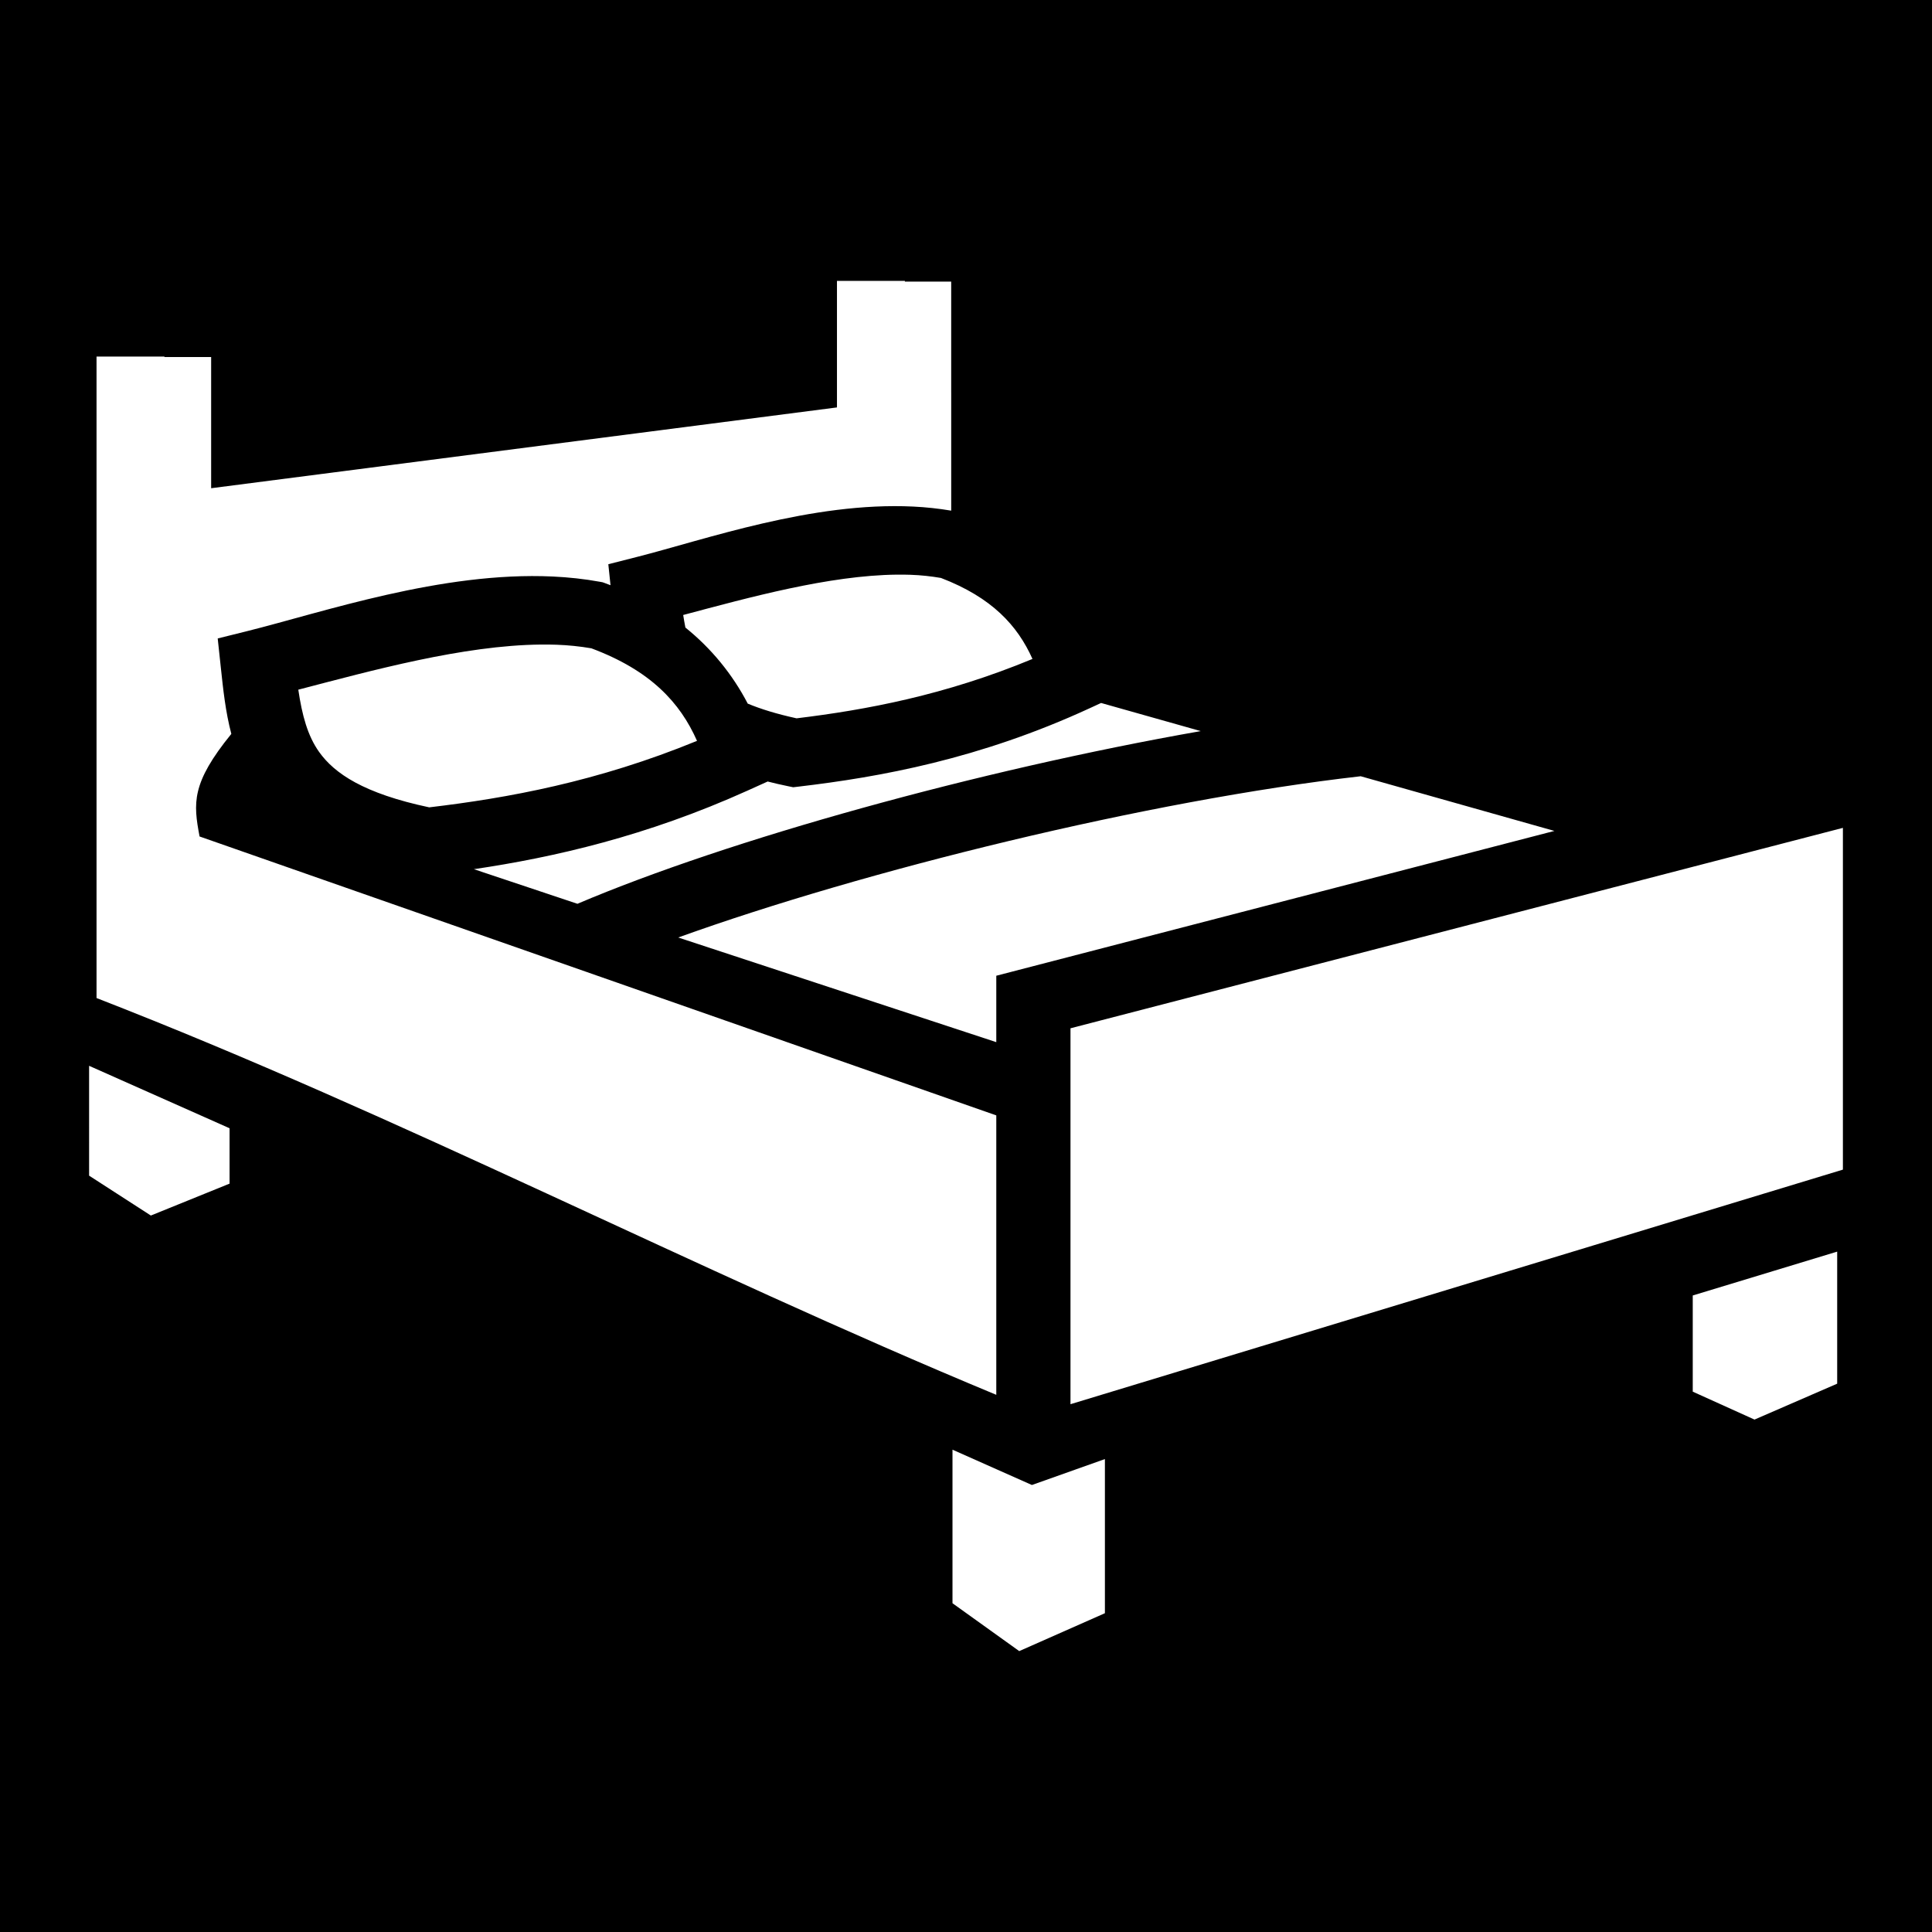
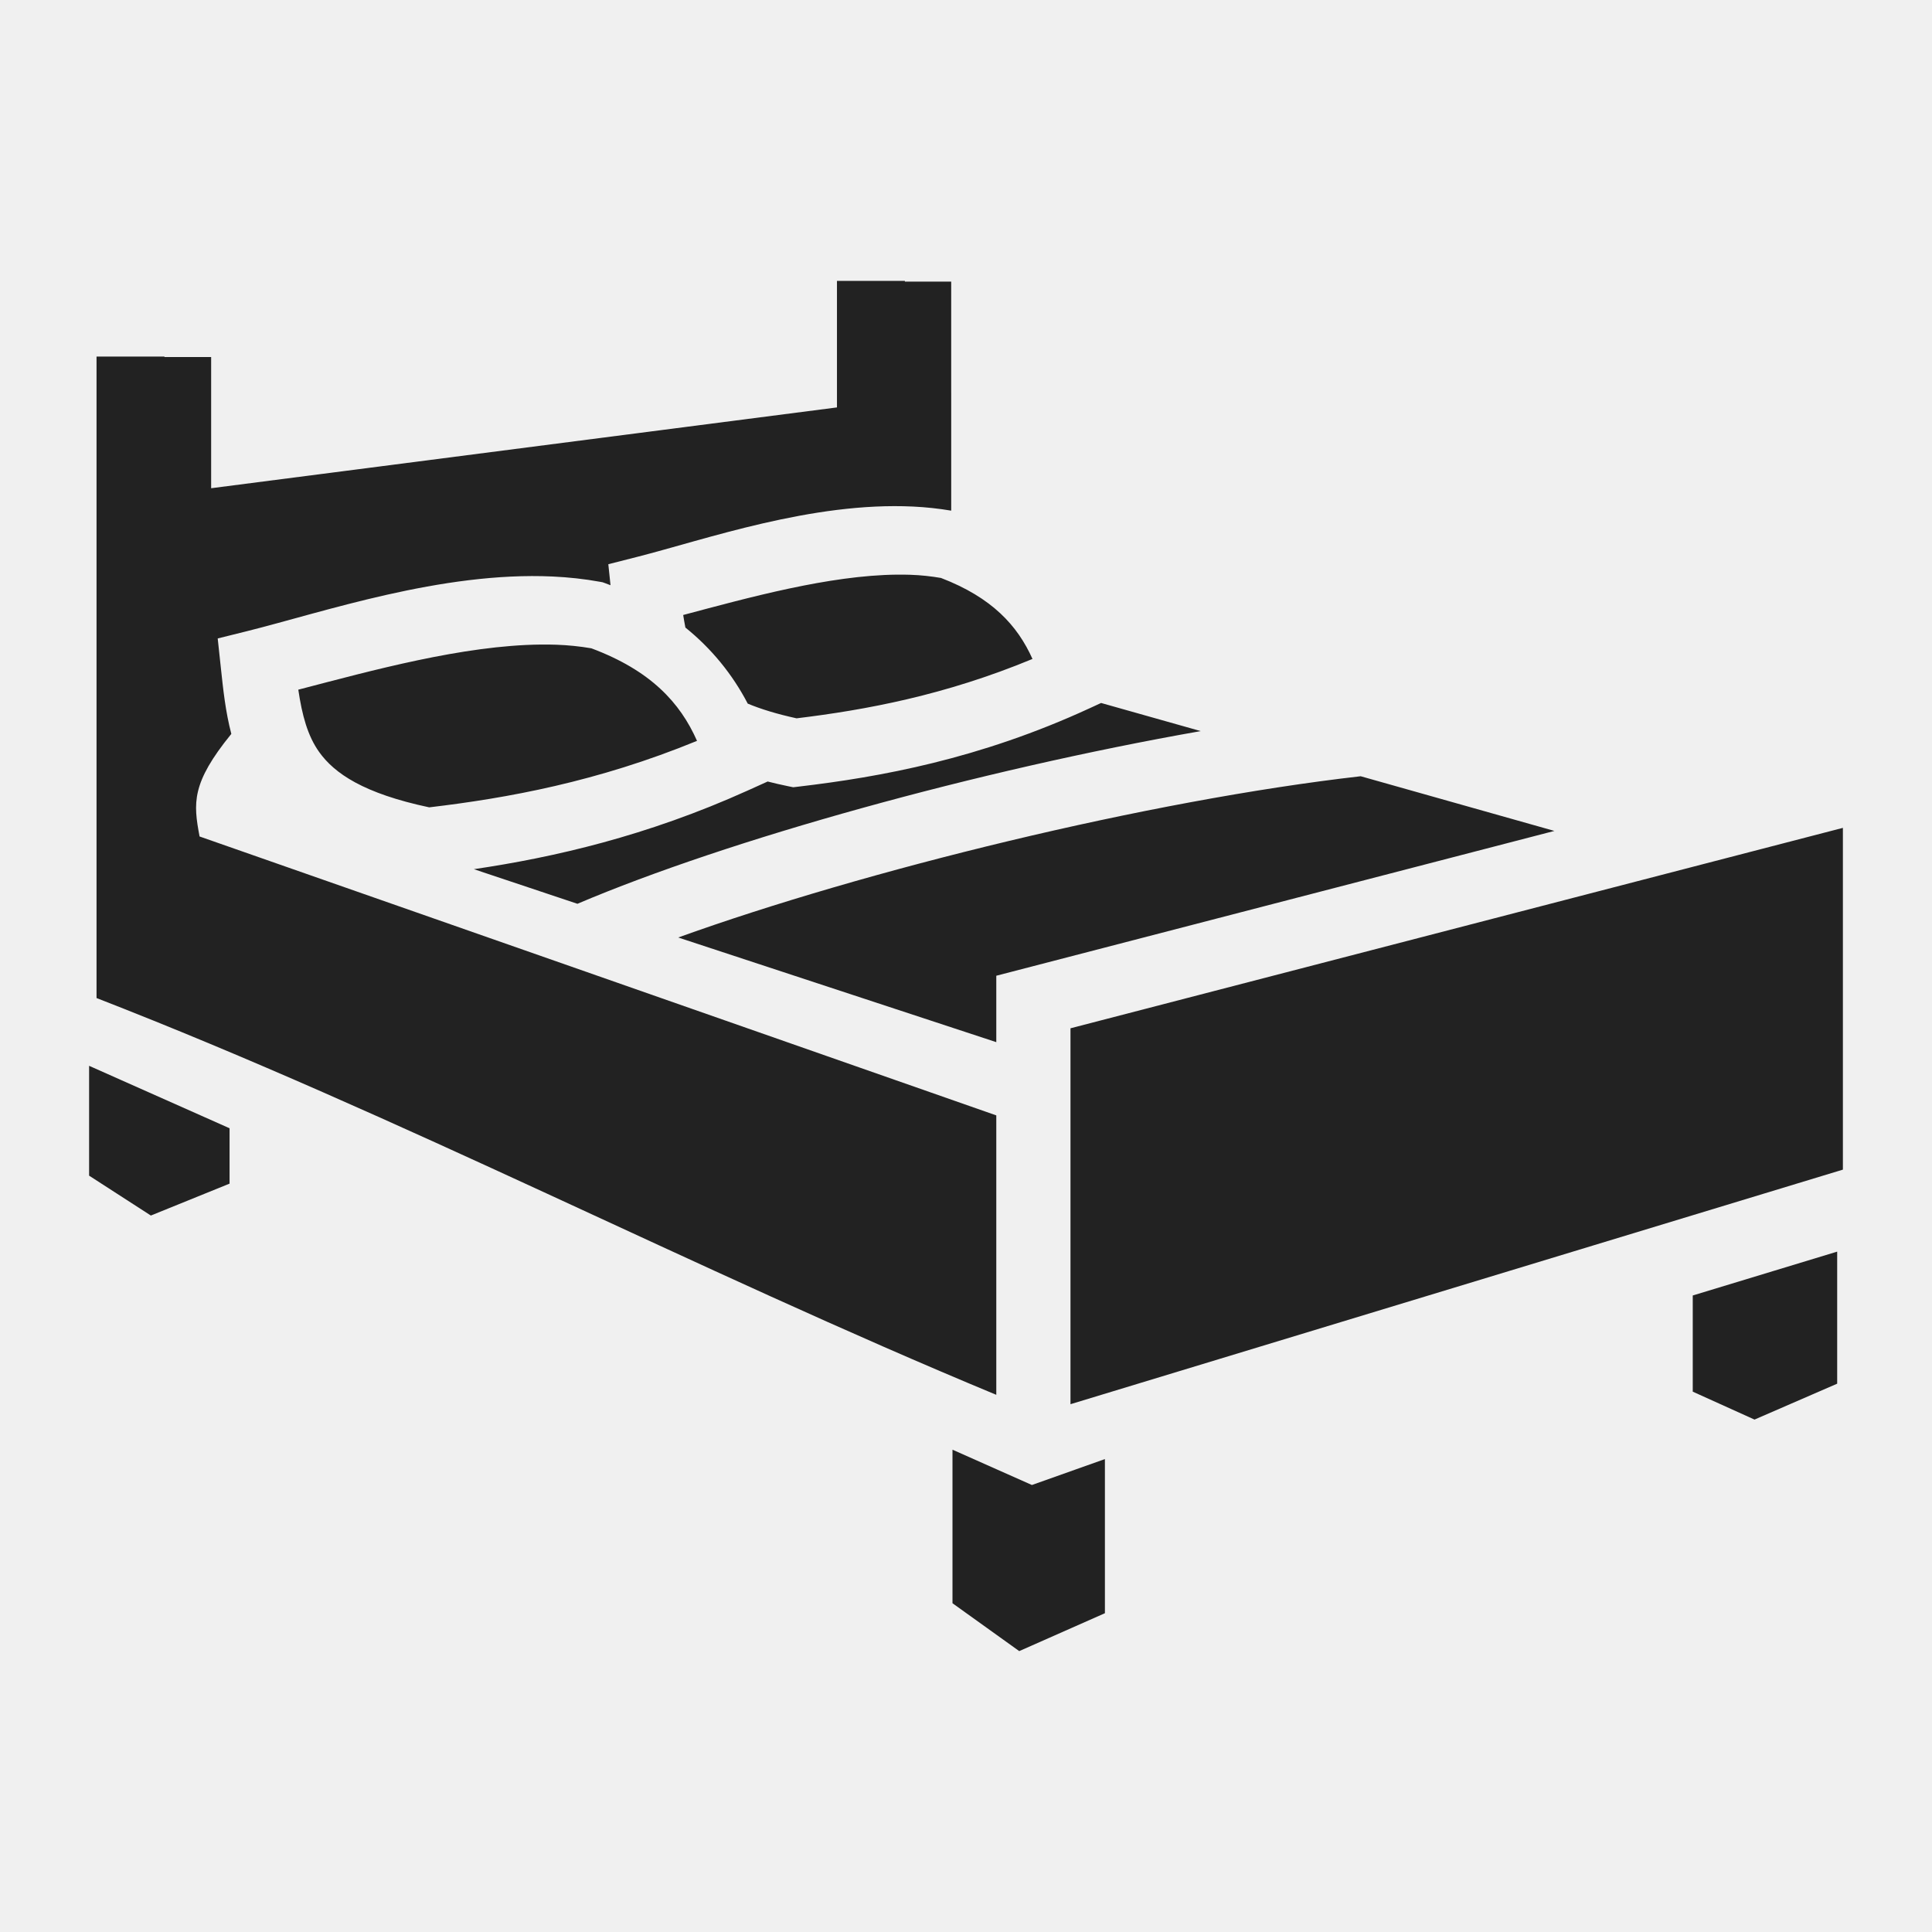
<svg xmlns="http://www.w3.org/2000/svg" style="height: 512px; width: 512px;" viewBox="0 0 512 512">
-   <path d="M0 0h512v512H0z" fill="#000000" fill-opacity="1" />
  <g class="" style="" transform="translate(0,0)">
-     <path d="M239.802 74.44v.19h12.275v29.433h.004v31.265a85.275 85.275 0 0 0-10.095-1.084c-26.8-1.293-55.033 8.738-73.23 13.36l-7.545 1.92.582 5.564c-.46-.176-.917-.356-1.387-.525l-.705-.256-.74-.135c-4.097-.747-8.27-1.193-12.48-1.39-29.477-1.372-60.834 9.463-81.174 14.523l-7.612 1.892.836 7.8c.605 5.644 1.218 11.59 2.774 17.493-10.642 13.072-10.078 18.35-8.417 27.184l211.14 73.916v74.053C184.03 336.45 106.252 295.828 25.582 264.49v-170h18v.125h12.374v34.77l165.848-21.414V74.44zm-2.088 77.845c1.203-.013 2.39 0 3.564.04 2.818.095 5.505.396 8.09.84 13.548 5.197 20.296 12.637 24.25 21.462-23.255 9.644-44.174 13.507-62.515 15.736-5.277-1.15-9.503-2.466-12.944-3.894a63.312 63.312 0 0 0-16.522-20.16 91.603 91.603 0 0 1-.584-3.33c17.414-4.63 38.614-10.504 56.66-10.695zm-94.35 18.528c1.38-.014 2.743 0 4.09.046a69.18 69.18 0 0 1 9.26.95c15.757 5.89 23.546 14.435 28.002 24.526-26.44 10.85-50.22 15.162-70.965 17.62-17.42-3.692-25.116-8.99-29.17-14.665-3.072-4.302-4.524-9.753-5.53-16.518 19.495-5.077 43.62-11.753 64.314-11.96zM291.8 186.295l26.406 7.453c-59.194 10.41-125.095 28.732-165.18 45.766l-27.443-9.17c21.235-3.146 45.785-8.753 72.568-20.846l5.29-2.39c1.72.44 3.5.853 5.35 1.232l1.42.29 1.44-.17c21.562-2.54 47.905-7.294 77.15-20.782zm68.797 19.418 51.336 14.49-147.905 38.377v17.6l-82.517-27.147-1.77-.59c49.176-17.717 124.438-36.303 180.857-42.73zm127.79 13.68v90.57L283.69 372.127v-99.62zM23.613 282.45 60.837 299v14.674L39.98 322.13l-16.366-10.57zm463.26 49.243v34.995l-21.91 9.515-16.367-7.4v-25.487zm-234.453 52.49 11.608 5.16 9.442 4.196 19.342-6.87v40.848l-22.704 10.043-17.687-12.685z" fill="#fff" fill-opacity="1" />
+     <path d="M239.802 74.44v.19h12.275v29.433h.004v31.265a85.275 85.275 0 0 0-10.095-1.084c-26.8-1.293-55.033 8.738-73.23 13.36l-7.545 1.92.582 5.564c-.46-.176-.917-.356-1.387-.525l-.705-.256-.74-.135c-4.097-.747-8.27-1.193-12.48-1.39-29.477-1.372-60.834 9.463-81.174 14.523l-7.612 1.892.836 7.8c.605 5.644 1.218 11.59 2.774 17.493-10.642 13.072-10.078 18.35-8.417 27.184l211.14 73.916v74.053C184.03 336.45 106.252 295.828 25.582 264.49v-170h18v.125h12.374v34.77l165.848-21.414V74.44zm-2.088 77.845c1.203-.013 2.39 0 3.564.04 2.818.095 5.505.396 8.09.84 13.548 5.197 20.296 12.637 24.25 21.462-23.255 9.644-44.174 13.507-62.515 15.736-5.277-1.15-9.503-2.466-12.944-3.894a63.312 63.312 0 0 0-16.522-20.16 91.603 91.603 0 0 1-.584-3.33c17.414-4.63 38.614-10.504 56.66-10.695zm-94.35 18.528c1.38-.014 2.743 0 4.09.046a69.18 69.18 0 0 1 9.26.95c15.757 5.89 23.546 14.435 28.002 24.526-26.44 10.85-50.22 15.162-70.965 17.62-17.42-3.692-25.116-8.99-29.17-14.665-3.072-4.302-4.524-9.753-5.53-16.518 19.495-5.077 43.62-11.753 64.314-11.96zM291.8 186.295l26.406 7.453c-59.194 10.41-125.095 28.732-165.18 45.766l-27.443-9.17c21.235-3.146 45.785-8.753 72.568-20.846l5.29-2.39c1.72.44 3.5.853 5.35 1.232l1.42.29 1.44-.17c21.562-2.54 47.905-7.294 77.15-20.782zm68.797 19.418 51.336 14.49-147.905 38.377v17.6l-82.517-27.147-1.77-.59c49.176-17.717 124.438-36.303 180.857-42.73zm127.79 13.68v90.57L283.69 372.127v-99.62zM23.613 282.45 60.837 299v14.674L39.98 322.13l-16.366-10.57zm463.26 49.243v34.995l-21.91 9.515-16.367-7.4v-25.487zm-234.453 52.49 11.608 5.16 9.442 4.196 19.342-6.87v40.848l-22.704 10.043-17.687-12.685z" fill="#222222" fill-opacity="1" />
  </g>
</svg>
